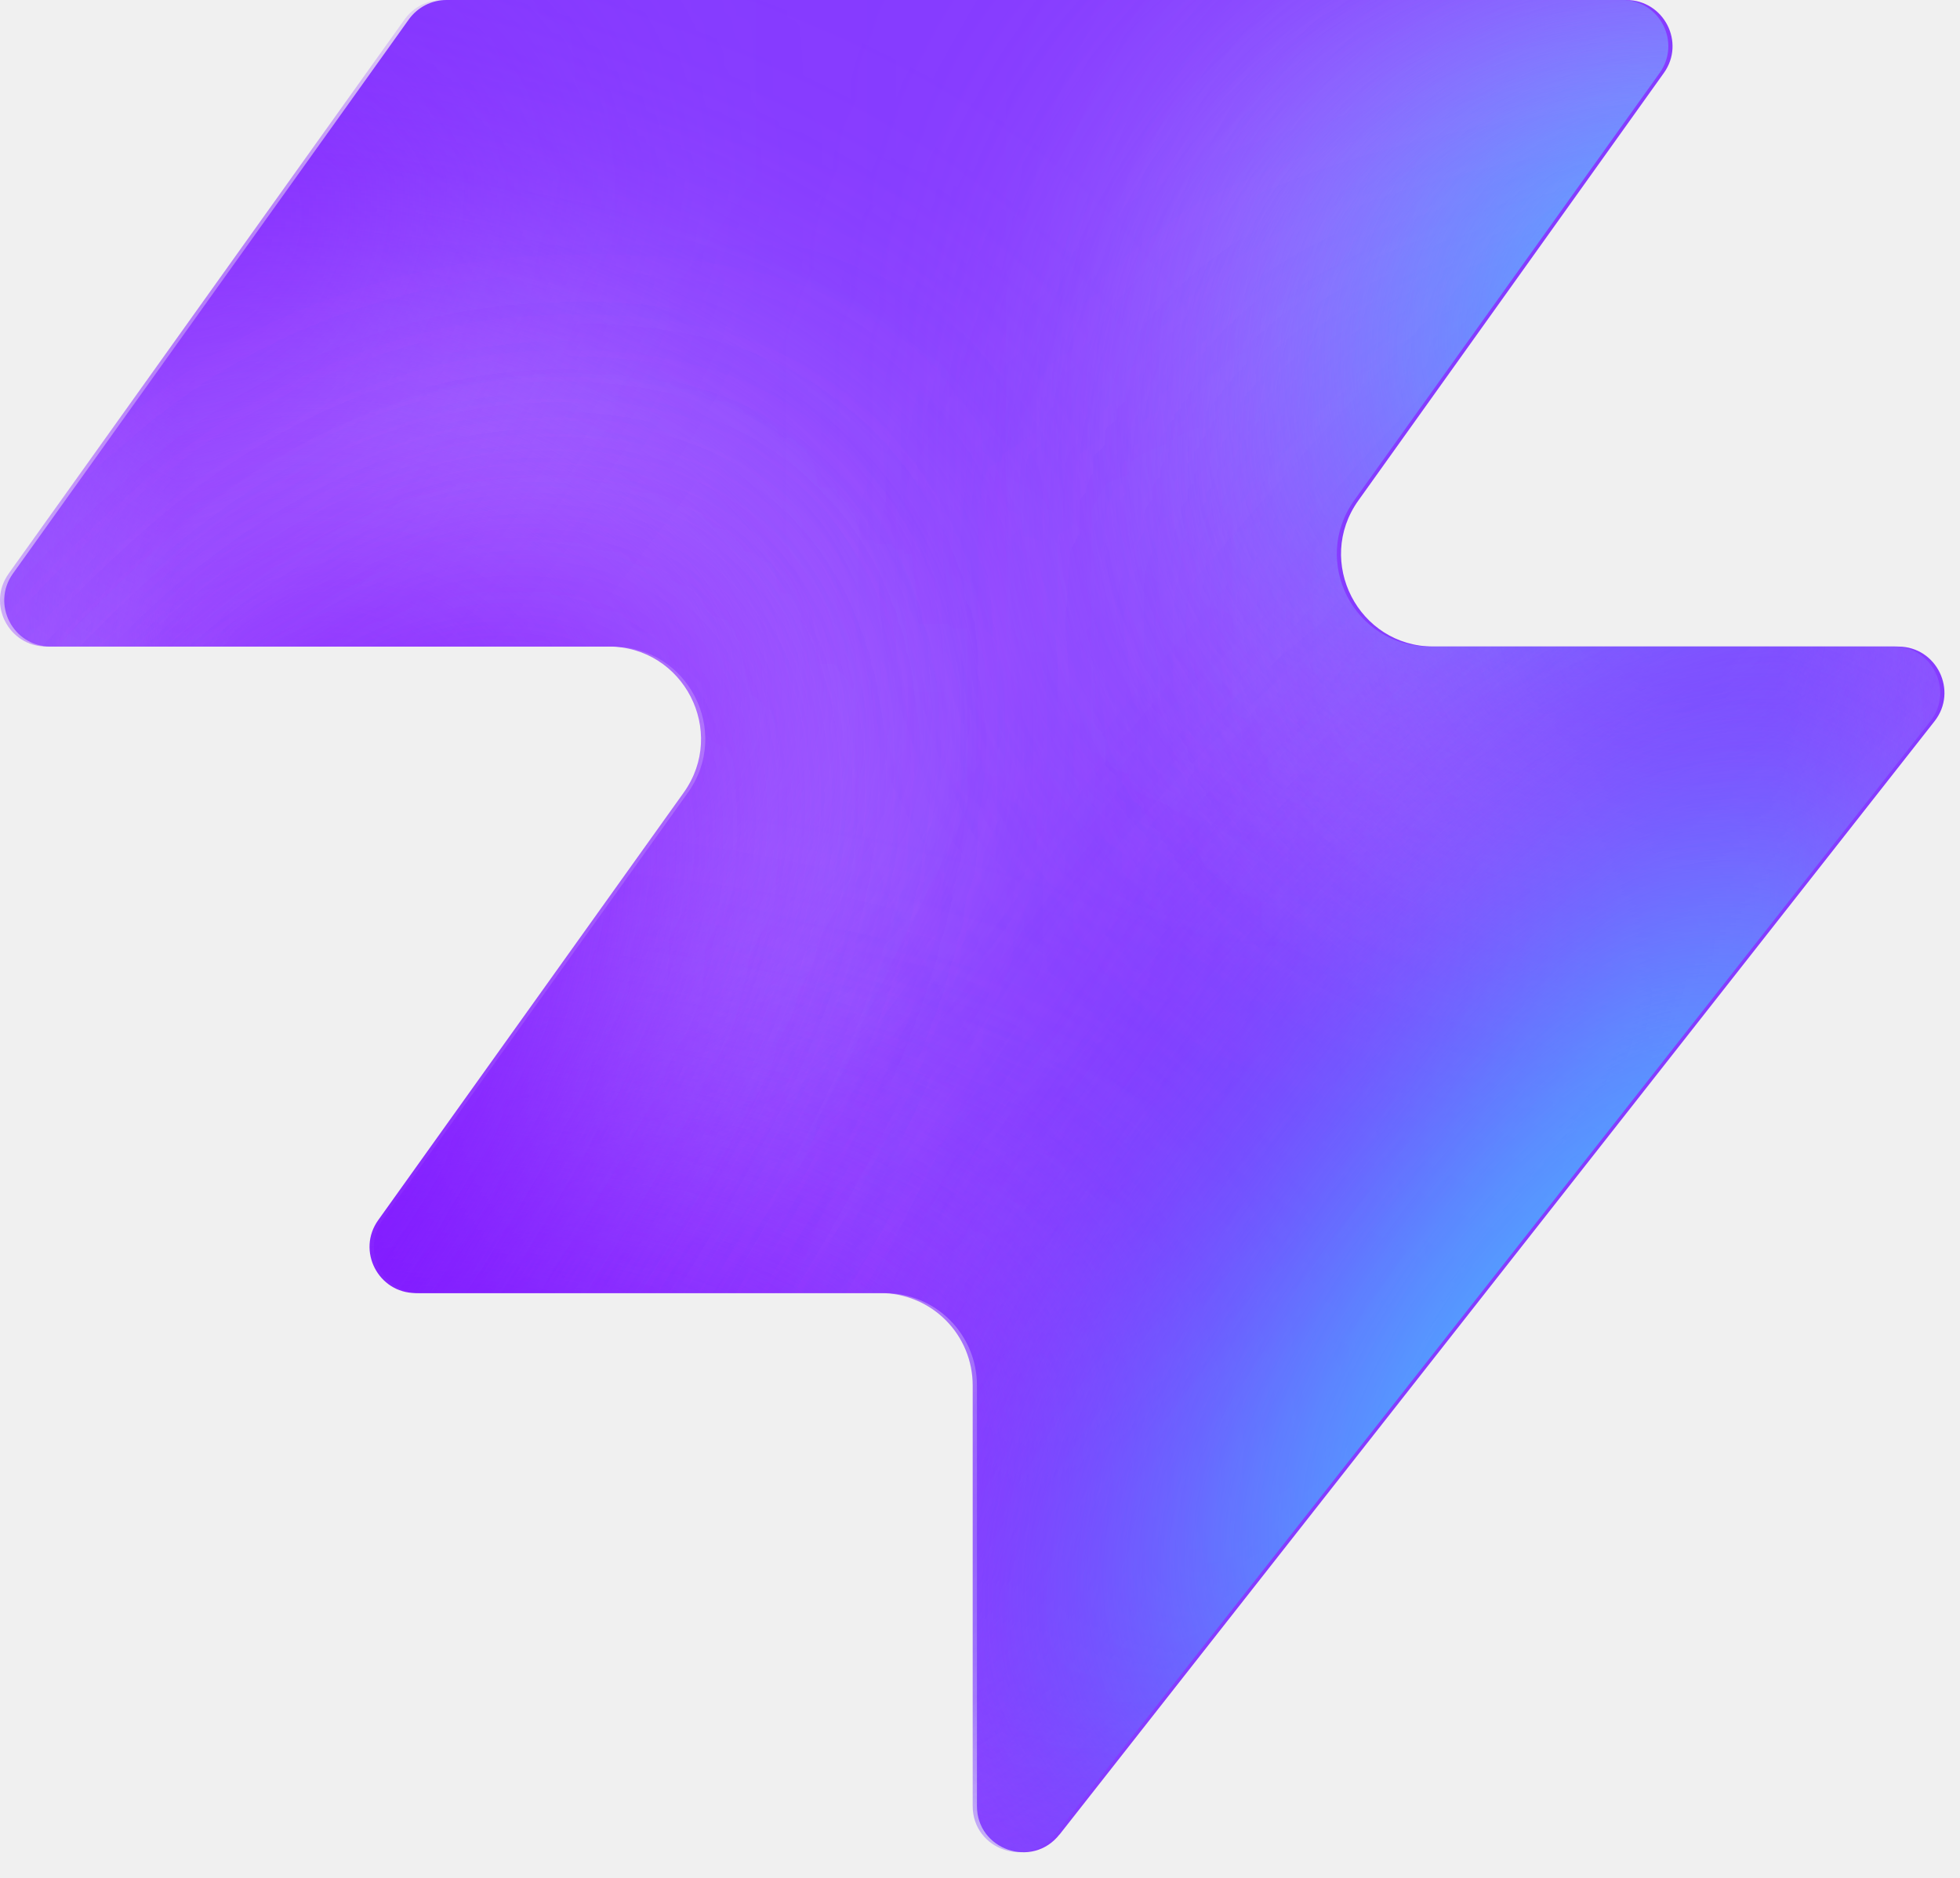
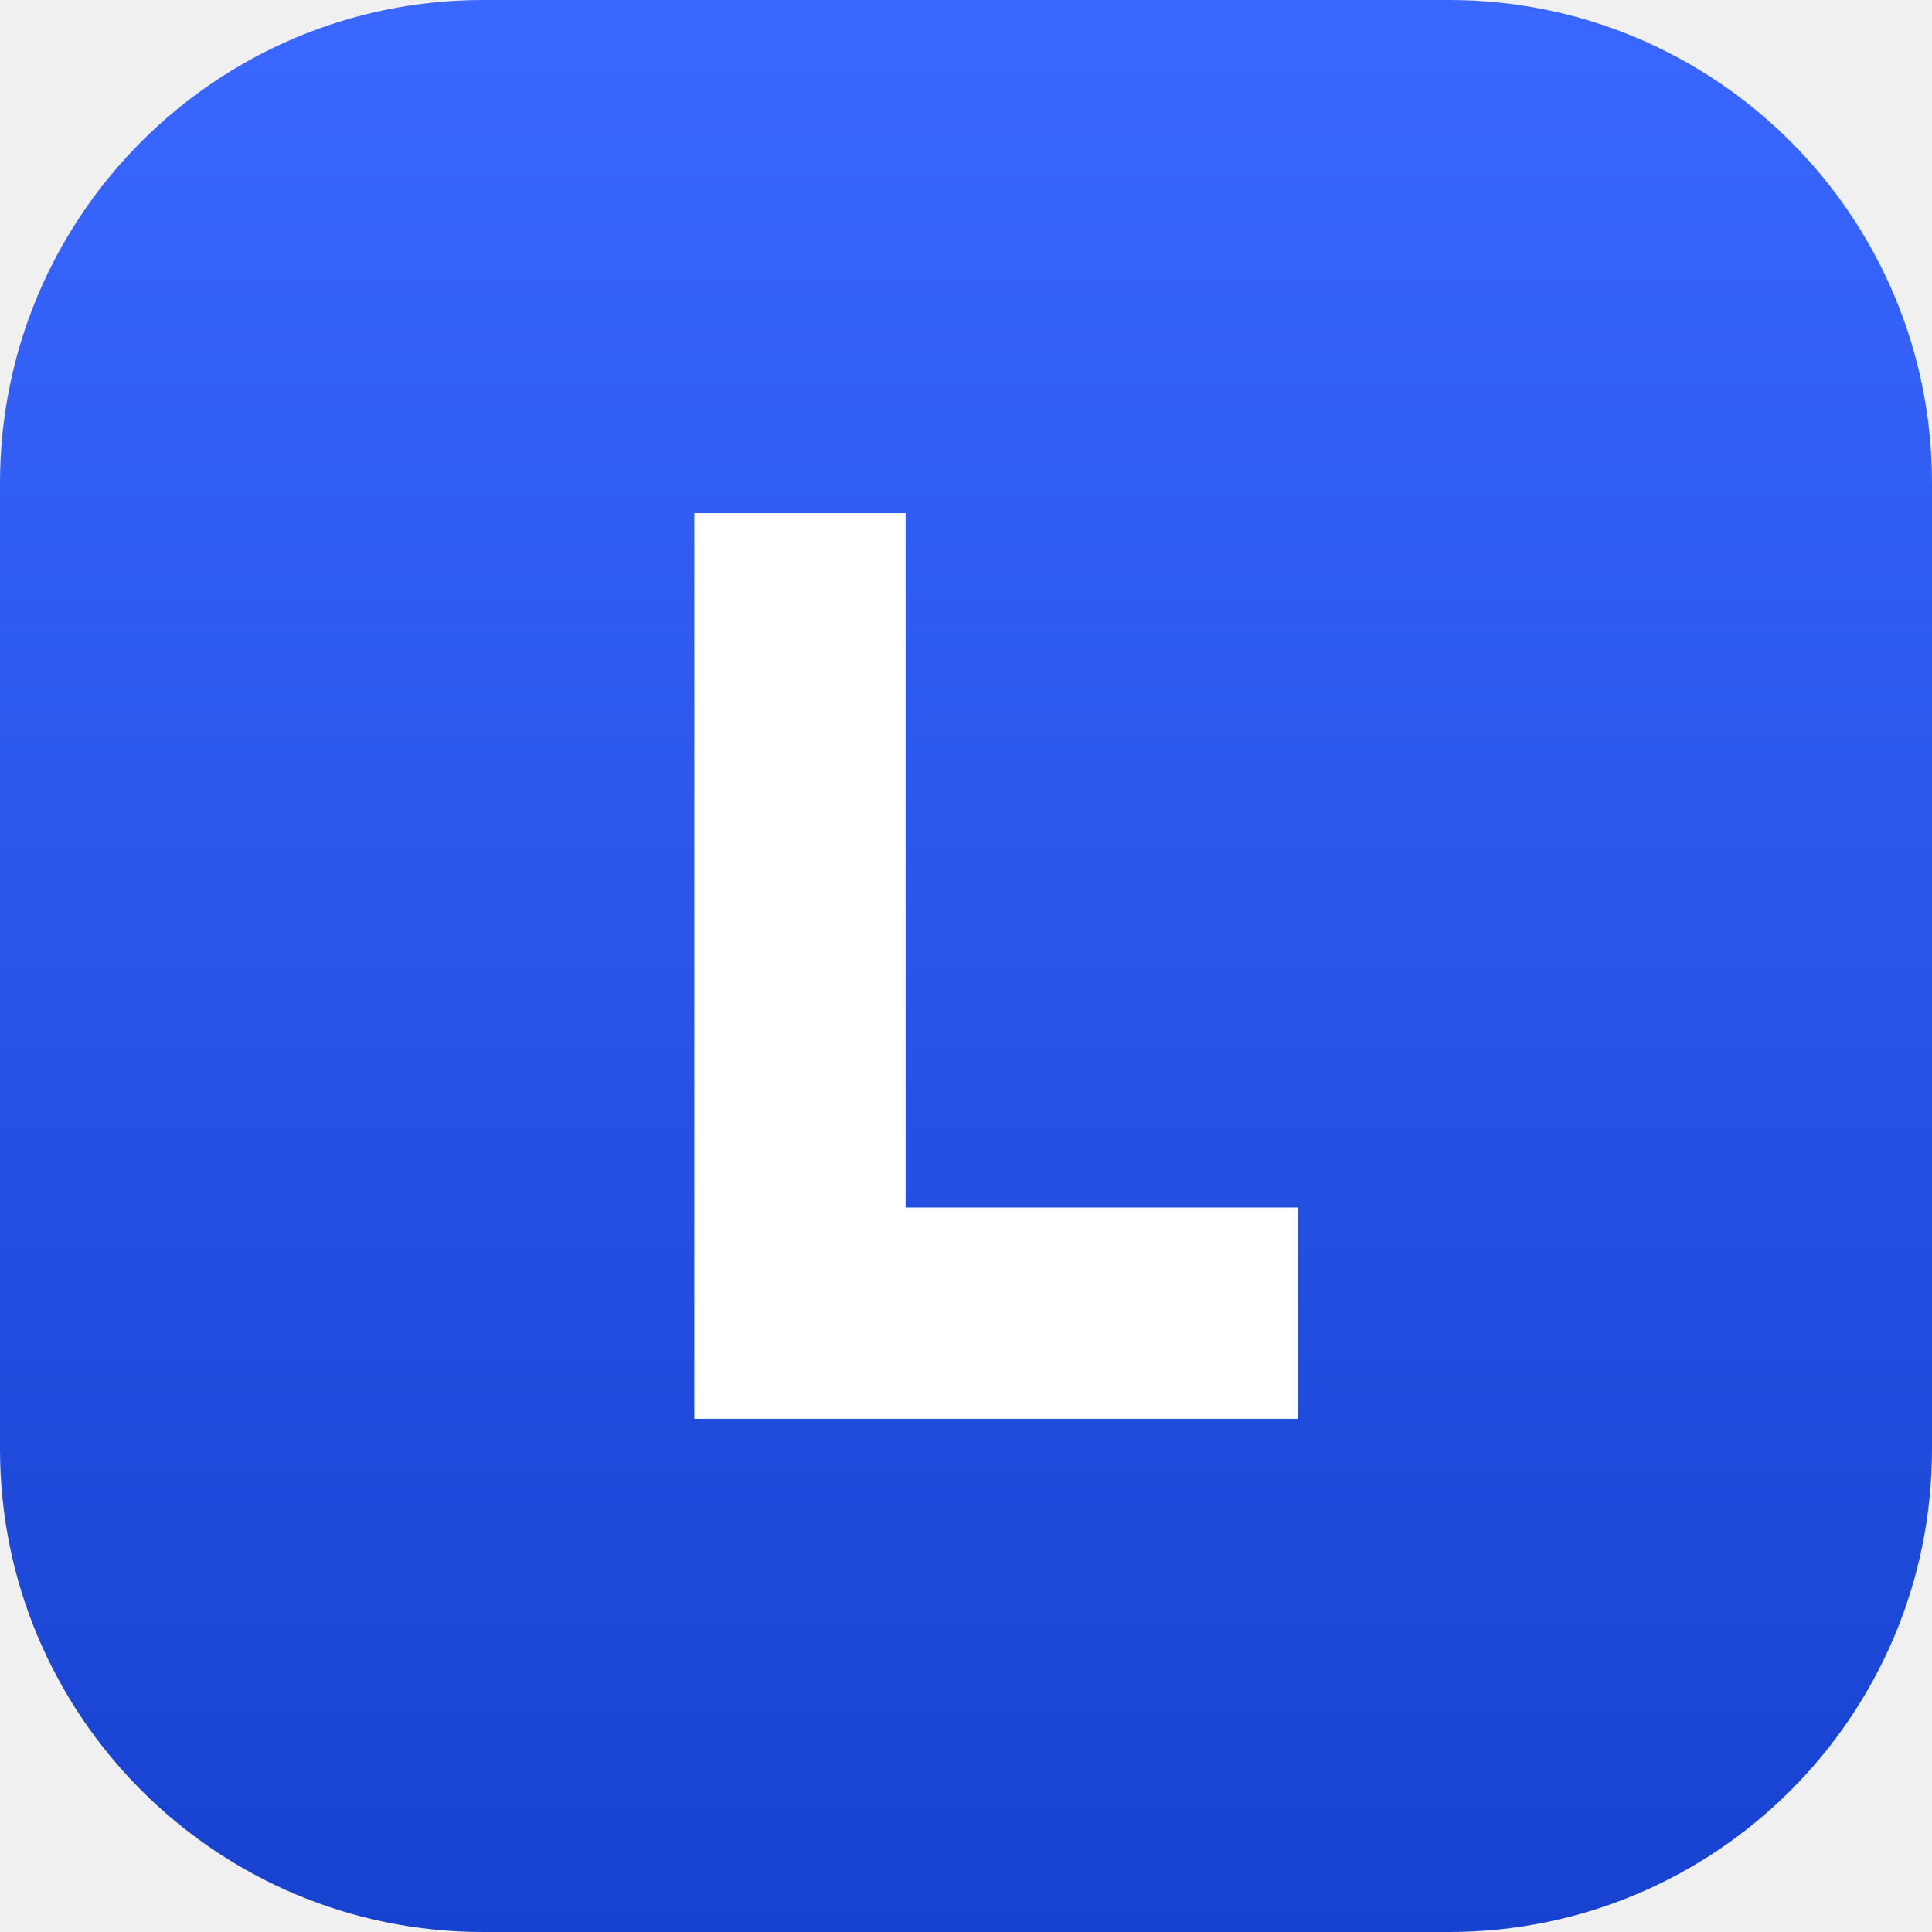
- <svg xmlns="http://www.w3.org/2000/svg" width="48" height="46" fill="none" viewBox="0 0 48 46">
-   <path fill="#863bff" d="M25.946 44.938c-.664.845-2.021.375-2.021-.698V33.937a2.26 2.26 0 0 0-2.262-2.262H10.287c-.92 0-1.456-1.04-.92-1.788l7.48-10.471c1.07-1.497 0-3.578-1.842-3.578H1.237c-.92 0-1.456-1.04-.92-1.788L10.013.474c.214-.297.556-.474.92-.474h28.894c.92 0 1.456 1.04.92 1.788l-7.48 10.471c-1.07 1.498 0 3.579 1.842 3.579h11.377c.943 0 1.473 1.088.89 1.83L25.947 44.94z" style="fill:#863bff;fill:color(display-p3 .525 .23 1);fill-opacity:1" />
-   <mask id="a" width="48" height="46" x="0" y="0" maskUnits="userSpaceOnUse" style="mask-type:alpha">
-     <path fill="#000" d="M25.842 44.938c-.664.844-2.021.375-2.021-.698V33.937a2.26 2.26 0 0 0-2.262-2.262H10.183c-.92 0-1.456-1.04-.92-1.788l7.48-10.471c1.07-1.498 0-3.579-1.842-3.579H1.133c-.92 0-1.456-1.04-.92-1.787L9.91.473c.214-.297.556-.474.92-.474h28.894c.92 0 1.456 1.04.92 1.788l-7.48 10.471c-1.07 1.498 0 3.578 1.842 3.578h11.377c.943 0 1.473 1.088.89 1.832L25.843 44.94z" style="fill:#000;fill-opacity:1" />
-   </mask>
-   <g mask="url(#a)">
-     <g filter="url(#b)">
-       <ellipse cx="5.508" cy="14.704" fill="#ede6ff" rx="5.508" ry="14.704" style="fill:#ede6ff;fill:color(display-p3 .927 .903 1);fill-opacity:1" transform="matrix(.00324 1 1 -.00324 -4.47 31.516)" />
-     </g>
-     <g filter="url(#c)">
-       <ellipse cx="10.399" cy="29.851" fill="#ede6ff" rx="10.399" ry="29.851" style="fill:#ede6ff;fill:color(display-p3 .927 .903 1);fill-opacity:1" transform="matrix(.00324 1 1 -.00324 -39.328 7.883)" />
-     </g>
-     <g filter="url(#d)">
-       <ellipse cx="5.508" cy="30.487" fill="#7e14ff" rx="5.508" ry="30.487" style="fill:#7e14ff;fill:color(display-p3 .492 .077 1);fill-opacity:1" transform="rotate(89.814 -25.913 -14.639)scale(1 -1)" />
-     </g>
-     <g filter="url(#e)">
-       <ellipse cx="5.508" cy="30.599" fill="#7e14ff" rx="5.508" ry="30.599" style="fill:#7e14ff;fill:color(display-p3 .492 .077 1);fill-opacity:1" transform="rotate(89.814 -32.644 -3.334)scale(1 -1)" />
-     </g>
-     <g filter="url(#f)">
-       <ellipse cx="5.508" cy="30.599" fill="#7e14ff" rx="5.508" ry="30.599" style="fill:#7e14ff;fill:color(display-p3 .492 .077 1);fill-opacity:1" transform="matrix(.00324 1 1 -.00324 -34.34 30.47)" />
-     </g>
-     <g filter="url(#g)">
-       <ellipse cx="14.072" cy="22.078" fill="#ede6ff" rx="14.072" ry="22.078" style="fill:#ede6ff;fill:color(display-p3 .927 .903 1);fill-opacity:1" transform="rotate(93.35 24.506 48.493)scale(-1 1)" />
-     </g>
-     <g filter="url(#h)">
-       <ellipse cx="3.47" cy="21.501" fill="#7e14ff" rx="3.47" ry="21.501" style="fill:#7e14ff;fill:color(display-p3 .492 .077 1);fill-opacity:1" transform="rotate(89.009 28.708 47.59)scale(-1 1)" />
-     </g>
-     <g filter="url(#i)">
-       <ellipse cx="3.47" cy="21.501" fill="#7e14ff" rx="3.47" ry="21.501" style="fill:#7e14ff;fill:color(display-p3 .492 .077 1);fill-opacity:1" transform="rotate(89.009 28.708 47.59)scale(-1 1)" />
-     </g>
-     <g filter="url(#j)">
-       <ellipse cx=".387" cy="8.972" fill="#7e14ff" rx="4.407" ry="29.108" style="fill:#7e14ff;fill:color(display-p3 .492 .077 1);fill-opacity:1" transform="rotate(39.51 .387 8.972)" />
-     </g>
-     <g filter="url(#k)">
-       <ellipse cx="47.523" cy="-6.092" fill="#7e14ff" rx="4.407" ry="29.108" style="fill:#7e14ff;fill:color(display-p3 .492 .077 1);fill-opacity:1" transform="rotate(37.892 47.523 -6.092)" />
-     </g>
-     <g filter="url(#l)">
-       <ellipse cx="41.412" cy="6.333" fill="#47bfff" rx="5.971" ry="9.665" style="fill:#47bfff;fill:color(display-p3 .28 .748 1);fill-opacity:1" transform="rotate(37.892 41.412 6.333)" />
-     </g>
-     <g filter="url(#m)">
-       <ellipse cx="-1.879" cy="38.332" fill="#7e14ff" rx="4.407" ry="29.108" style="fill:#7e14ff;fill:color(display-p3 .492 .077 1);fill-opacity:1" transform="rotate(37.892 -1.88 38.332)" />
-     </g>
-     <g filter="url(#n)">
-       <ellipse cx="-1.879" cy="38.332" fill="#7e14ff" rx="4.407" ry="29.108" style="fill:#7e14ff;fill:color(display-p3 .492 .077 1);fill-opacity:1" transform="rotate(37.892 -1.88 38.332)" />
-     </g>
-     <g filter="url(#o)">
-       <ellipse cx="35.651" cy="29.907" fill="#7e14ff" rx="4.407" ry="29.108" style="fill:#7e14ff;fill:color(display-p3 .492 .077 1);fill-opacity:1" transform="rotate(37.892 35.651 29.907)" />
-     </g>
-     <g filter="url(#p)">
-       <ellipse cx="38.418" cy="32.4" fill="#47bfff" rx="5.971" ry="15.297" style="fill:#47bfff;fill:color(display-p3 .28 .748 1);fill-opacity:1" transform="rotate(37.892 38.418 32.4)" />
-     </g>
-   </g>
+ <svg xmlns="http://www.w3.org/2000/svg" viewBox="0 0 64 64" role="img" aria-label="LeadBack">
  <defs>
-     <filter id="b" width="60.045" height="41.654" x="-19.77" y="16.149" color-interpolation-filters="sRGB" filterUnits="userSpaceOnUse">
-       <feFlood flood-opacity="0" result="BackgroundImageFix" />
-       <feBlend in="SourceGraphic" in2="BackgroundImageFix" result="shape" />
-       <feGaussianBlur result="effect1_foregroundBlur_2002_17158" stdDeviation="7.659" />
-     </filter>
-     <filter id="c" width="90.34" height="51.437" x="-54.613" y="-7.533" color-interpolation-filters="sRGB" filterUnits="userSpaceOnUse">
-       <feFlood flood-opacity="0" result="BackgroundImageFix" />
-       <feBlend in="SourceGraphic" in2="BackgroundImageFix" result="shape" />
-       <feGaussianBlur result="effect1_foregroundBlur_2002_17158" stdDeviation="7.659" />
-     </filter>
-     <filter id="d" width="79.355" height="29.4" x="-49.64" y="2.03" color-interpolation-filters="sRGB" filterUnits="userSpaceOnUse">
-       <feFlood flood-opacity="0" result="BackgroundImageFix" />
-       <feBlend in="SourceGraphic" in2="BackgroundImageFix" result="shape" />
-       <feGaussianBlur result="effect1_foregroundBlur_2002_17158" stdDeviation="4.596" />
-     </filter>
-     <filter id="e" width="79.579" height="29.4" x="-45.045" y="20.029" color-interpolation-filters="sRGB" filterUnits="userSpaceOnUse">
-       <feFlood flood-opacity="0" result="BackgroundImageFix" />
-       <feBlend in="SourceGraphic" in2="BackgroundImageFix" result="shape" />
-       <feGaussianBlur result="effect1_foregroundBlur_2002_17158" stdDeviation="4.596" />
-     </filter>
-     <filter id="f" width="79.579" height="29.4" x="-43.513" y="21.178" color-interpolation-filters="sRGB" filterUnits="userSpaceOnUse">
-       <feFlood flood-opacity="0" result="BackgroundImageFix" />
-       <feBlend in="SourceGraphic" in2="BackgroundImageFix" result="shape" />
-       <feGaussianBlur result="effect1_foregroundBlur_2002_17158" stdDeviation="4.596" />
-     </filter>
-     <filter id="g" width="74.749" height="58.852" x="15.756" y="-17.901" color-interpolation-filters="sRGB" filterUnits="userSpaceOnUse">
-       <feFlood flood-opacity="0" result="BackgroundImageFix" />
-       <feBlend in="SourceGraphic" in2="BackgroundImageFix" result="shape" />
-       <feGaussianBlur result="effect1_foregroundBlur_2002_17158" stdDeviation="7.659" />
-     </filter>
-     <filter id="h" width="61.377" height="25.362" x="23.548" y="2.284" color-interpolation-filters="sRGB" filterUnits="userSpaceOnUse">
-       <feFlood flood-opacity="0" result="BackgroundImageFix" />
-       <feBlend in="SourceGraphic" in2="BackgroundImageFix" result="shape" />
-       <feGaussianBlur result="effect1_foregroundBlur_2002_17158" stdDeviation="4.596" />
-     </filter>
-     <filter id="i" width="61.377" height="25.362" x="23.548" y="2.284" color-interpolation-filters="sRGB" filterUnits="userSpaceOnUse">
-       <feFlood flood-opacity="0" result="BackgroundImageFix" />
-       <feBlend in="SourceGraphic" in2="BackgroundImageFix" result="shape" />
-       <feGaussianBlur result="effect1_foregroundBlur_2002_17158" stdDeviation="4.596" />
-     </filter>
-     <filter id="j" width="56.045" height="63.649" x="-27.636" y="-22.853" color-interpolation-filters="sRGB" filterUnits="userSpaceOnUse">
-       <feFlood flood-opacity="0" result="BackgroundImageFix" />
-       <feBlend in="SourceGraphic" in2="BackgroundImageFix" result="shape" />
-       <feGaussianBlur result="effect1_foregroundBlur_2002_17158" stdDeviation="4.596" />
-     </filter>
-     <filter id="k" width="54.814" height="64.646" x="20.116" y="-38.415" color-interpolation-filters="sRGB" filterUnits="userSpaceOnUse">
-       <feFlood flood-opacity="0" result="BackgroundImageFix" />
-       <feBlend in="SourceGraphic" in2="BackgroundImageFix" result="shape" />
-       <feGaussianBlur result="effect1_foregroundBlur_2002_17158" stdDeviation="4.596" />
-     </filter>
-     <filter id="l" width="33.541" height="35.313" x="24.641" y="-11.323" color-interpolation-filters="sRGB" filterUnits="userSpaceOnUse">
-       <feFlood flood-opacity="0" result="BackgroundImageFix" />
-       <feBlend in="SourceGraphic" in2="BackgroundImageFix" result="shape" />
-       <feGaussianBlur result="effect1_foregroundBlur_2002_17158" stdDeviation="4.596" />
-     </filter>
-     <filter id="m" width="54.814" height="64.646" x="-29.286" y="6.009" color-interpolation-filters="sRGB" filterUnits="userSpaceOnUse">
-       <feFlood flood-opacity="0" result="BackgroundImageFix" />
-       <feBlend in="SourceGraphic" in2="BackgroundImageFix" result="shape" />
-       <feGaussianBlur result="effect1_foregroundBlur_2002_17158" stdDeviation="4.596" />
-     </filter>
-     <filter id="n" width="54.814" height="64.646" x="-29.286" y="6.009" color-interpolation-filters="sRGB" filterUnits="userSpaceOnUse">
-       <feFlood flood-opacity="0" result="BackgroundImageFix" />
-       <feBlend in="SourceGraphic" in2="BackgroundImageFix" result="shape" />
-       <feGaussianBlur result="effect1_foregroundBlur_2002_17158" stdDeviation="4.596" />
-     </filter>
-     <filter id="o" width="54.814" height="64.646" x="8.244" y="-2.416" color-interpolation-filters="sRGB" filterUnits="userSpaceOnUse">
-       <feFlood flood-opacity="0" result="BackgroundImageFix" />
-       <feBlend in="SourceGraphic" in2="BackgroundImageFix" result="shape" />
-       <feGaussianBlur result="effect1_foregroundBlur_2002_17158" stdDeviation="4.596" />
-     </filter>
-     <filter id="p" width="39.409" height="43.623" x="18.713" y="10.588" color-interpolation-filters="sRGB" filterUnits="userSpaceOnUse">
-       <feFlood flood-opacity="0" result="BackgroundImageFix" />
-       <feBlend in="SourceGraphic" in2="BackgroundImageFix" result="shape" />
-       <feGaussianBlur result="effect1_foregroundBlur_2002_17158" stdDeviation="4.596" />
-     </filter>
+     <linearGradient id="lb" x1="0" y1="0" x2="0" y2="1">
+       <stop offset="0" stop-color="#3a67ff" />
+       <stop offset="1" stop-color="#1742d0" />
+     </linearGradient>
  </defs>
+   <rect width="64" height="64" rx="16" fill="url(#lb)" />
+   <path d="M23 17h7v23h13v7H23z" fill="#ffffff" />
</svg>
